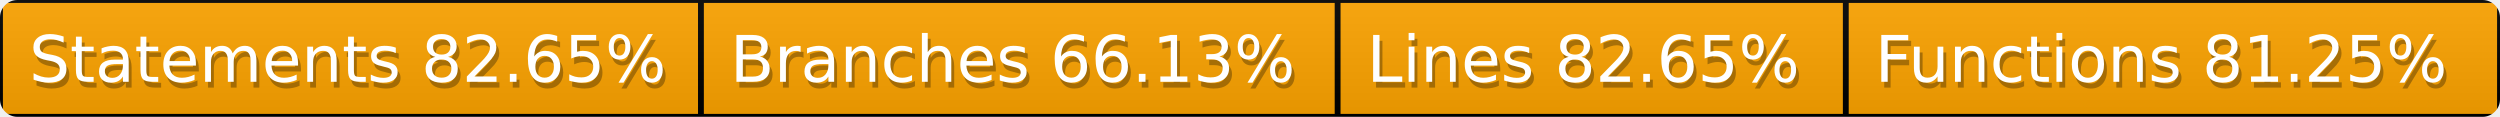
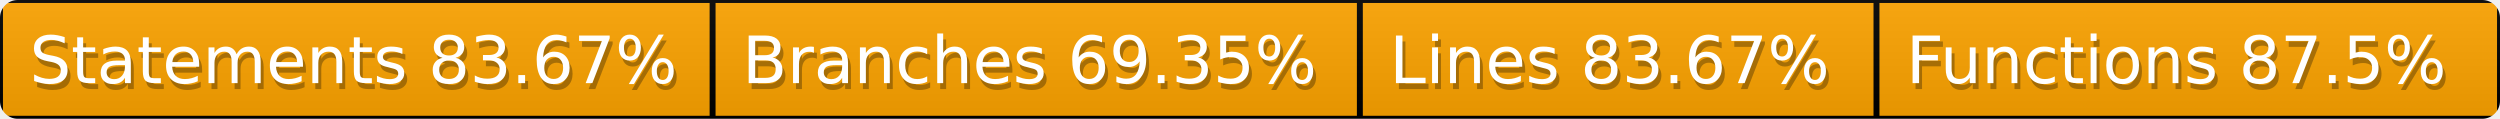
- <svg xmlns="http://www.w3.org/2000/svg" width="428" height="20">
+ <svg xmlns="http://www.w3.org/2000/svg" width="421" height="20">
  <defs>
    <style>text{font-size:11px;font-family:Verdana,DejaVu Sans,Geneva,sans-serif}text.shadow{fill:#010101;fill-opacity:.3}text.high{fill:#fff}</style>
    <linearGradient id="smooth" x2="0" y2="100%">
      <stop offset="0" stop-color="#aaa" stop-opacity=".1" />
      <stop offset="1" stop-opacity=".1" />
    </linearGradient>
    <mask id="round">
      <rect width="100%" height="100%" rx="3" fill="#fff" />
    </mask>
  </defs>
  <g id="bg" mask="url(#round)">
-     <path fill="orange" stroke="#000" d="M0 0h120v20H0zM120 0h109v20H120zM229 0h87v20h-87zM316 0h112v20H316z" />
-     <path fill="url(#smooth)" d="M0 0h428v20H0z" />
+     <path fill="orange" stroke="#000" d="M0 0h120v20H0zM120 0h109v20H120zM229 0h87v20h-87zM316 0h105v20H316z" />
+     <path fill="url(#smooth)" d="M0 0h421v20H0z" />
  </g>
  <g id="fg">
-     <text class="shadow" x="5.5" y="15">Statements 82.65%</text>
-     <text class="high" x="5" y="14">Statements 82.65%</text>
-     <text class="shadow" x="125.5" y="15">Branches 66.13%</text>
-     <text class="high" x="125" y="14">Branches 66.13%</text>
-     <text class="shadow" x="234.5" y="15">Lines 82.65%</text>
-     <text class="high" x="234" y="14">Lines 82.65%</text>
-     <text class="shadow" x="321.5" y="15">Functions 81.25%</text>
-     <text class="high" x="321" y="14">Functions 81.25%</text>
+     <text class="shadow" x="5.5" y="15">Statements 83.67%</text>
+     <text class="high" x="5" y="14">Statements 83.67%</text>
+     <text class="shadow" x="125.5" y="15">Branches 69.35%</text>
+     <text class="high" x="125" y="14">Branches 69.35%</text>
+     <text class="shadow" x="234.5" y="15">Lines 83.67%</text>
+     <text class="high" x="234" y="14">Lines 83.67%</text>
+     <text class="shadow" x="321.5" y="15">Functions 87.5%</text>
+     <text class="high" x="321" y="14">Functions 87.5%</text>
  </g>
</svg>
